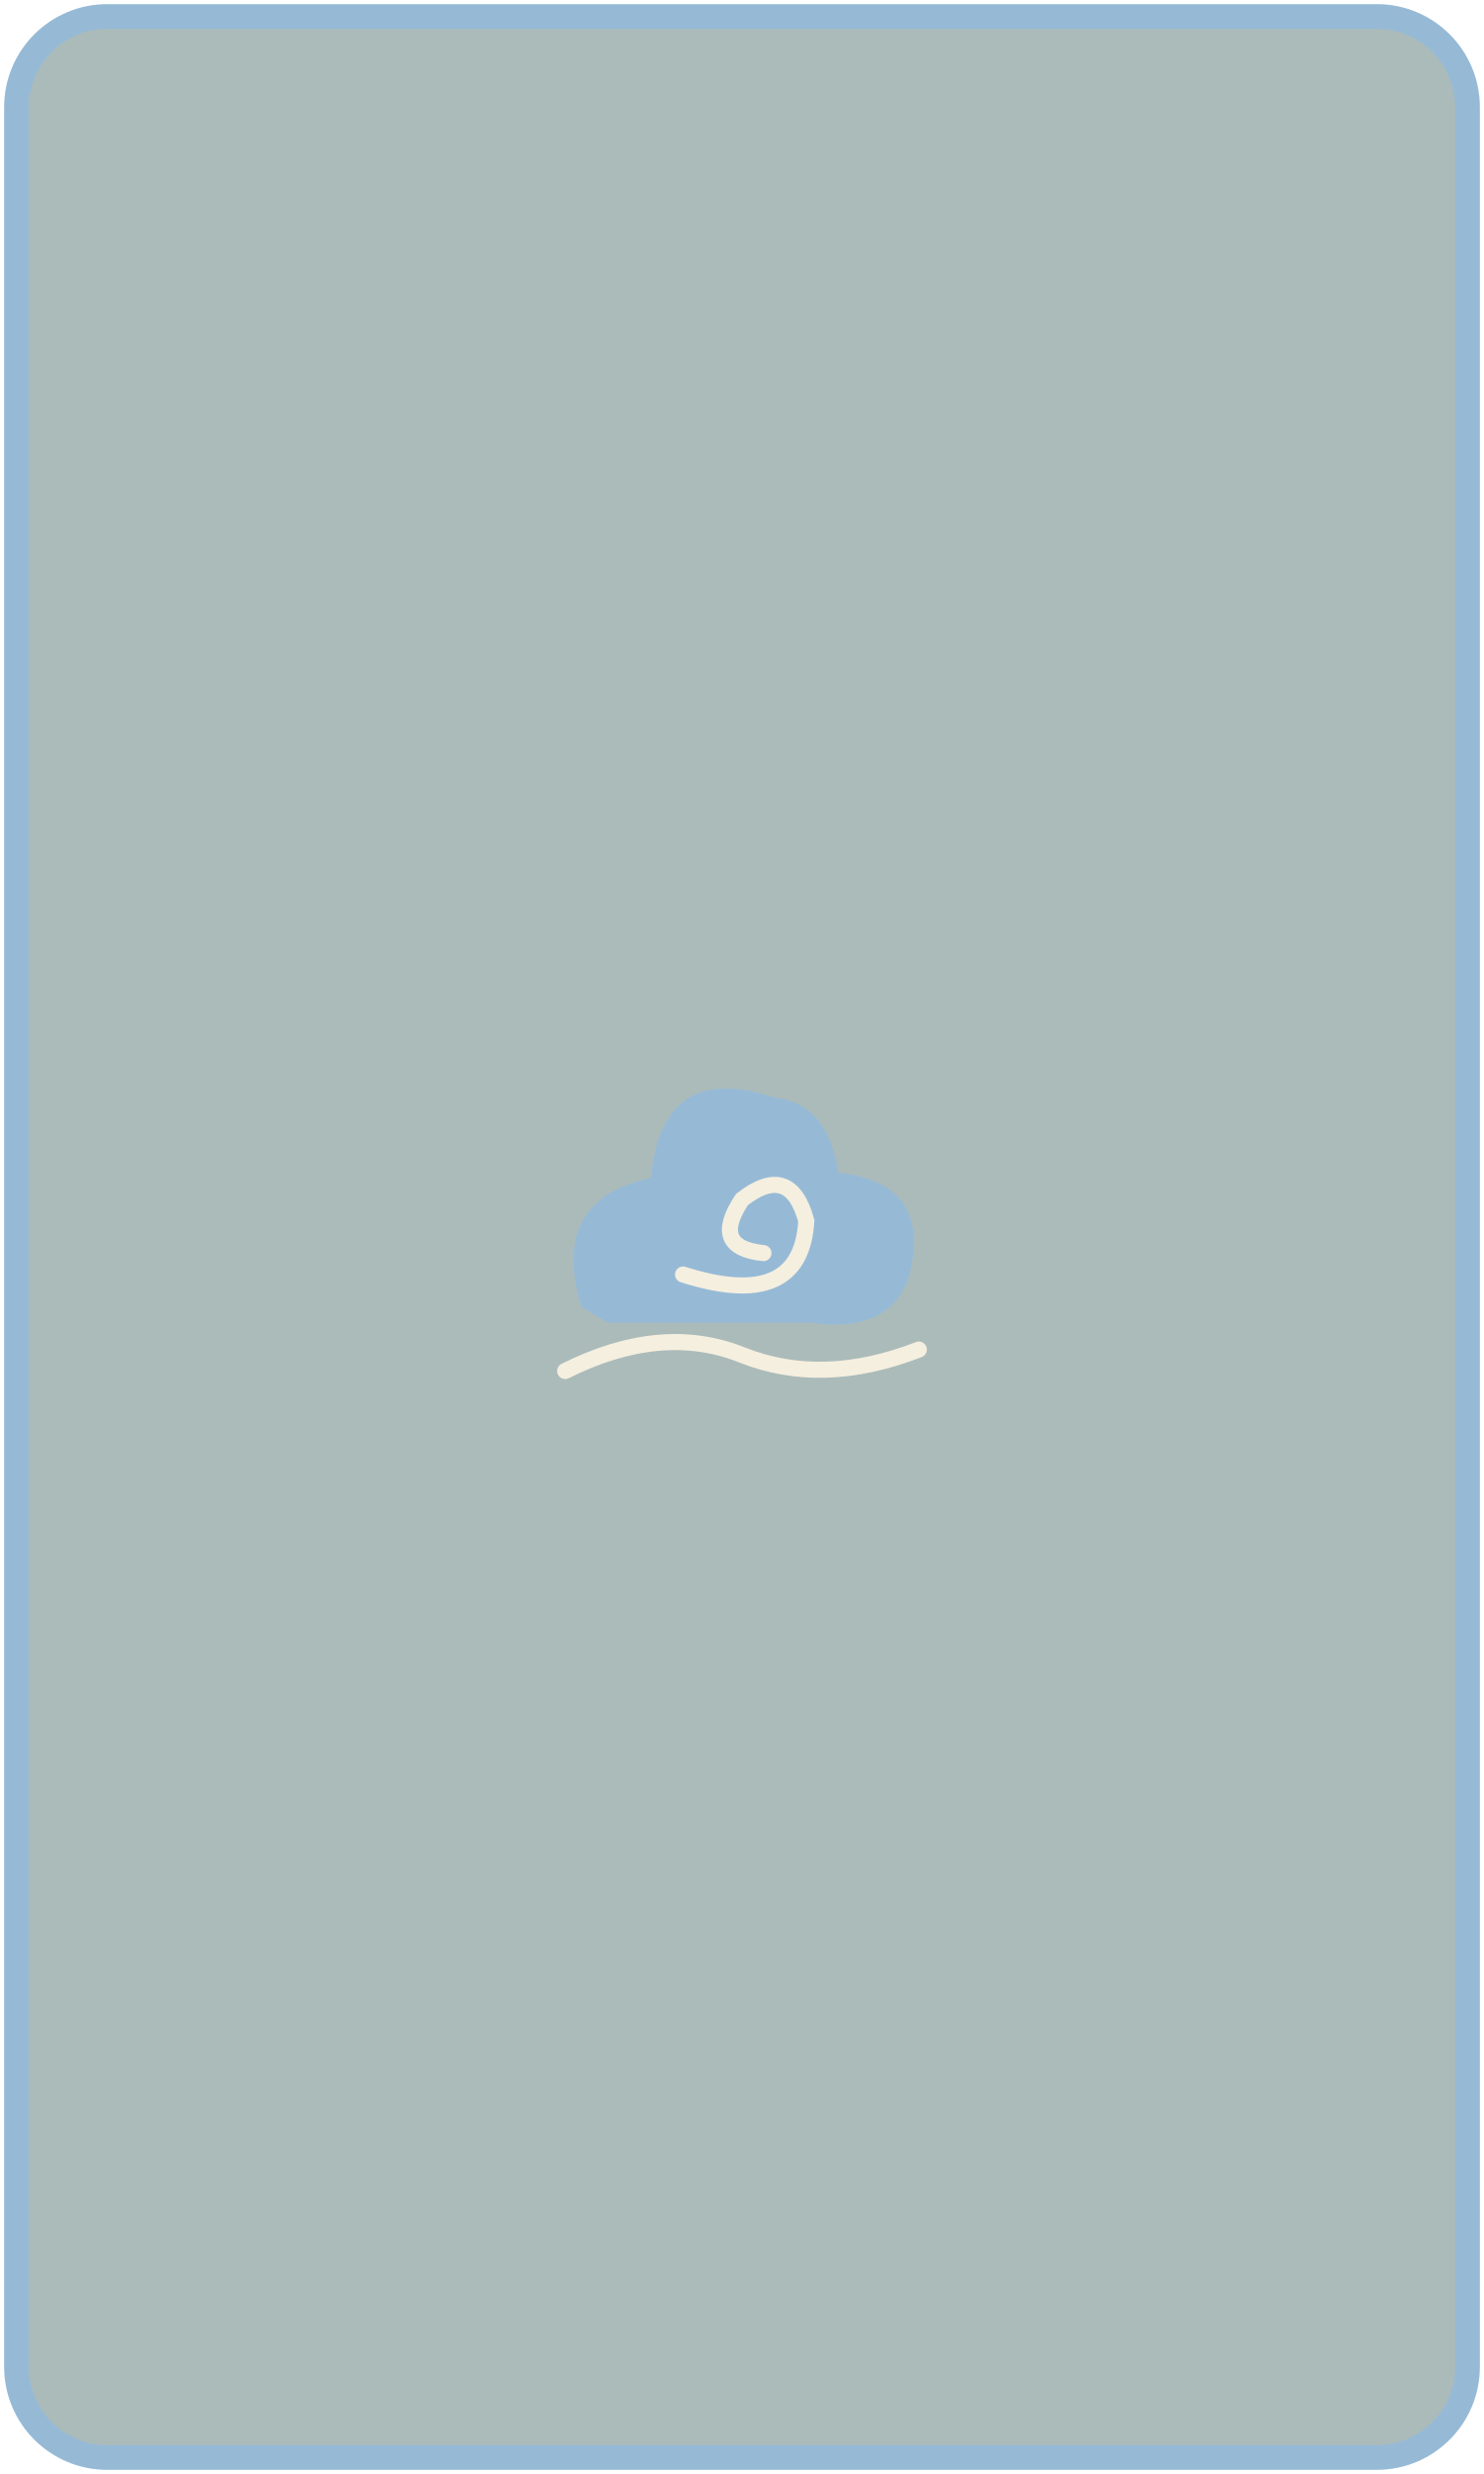
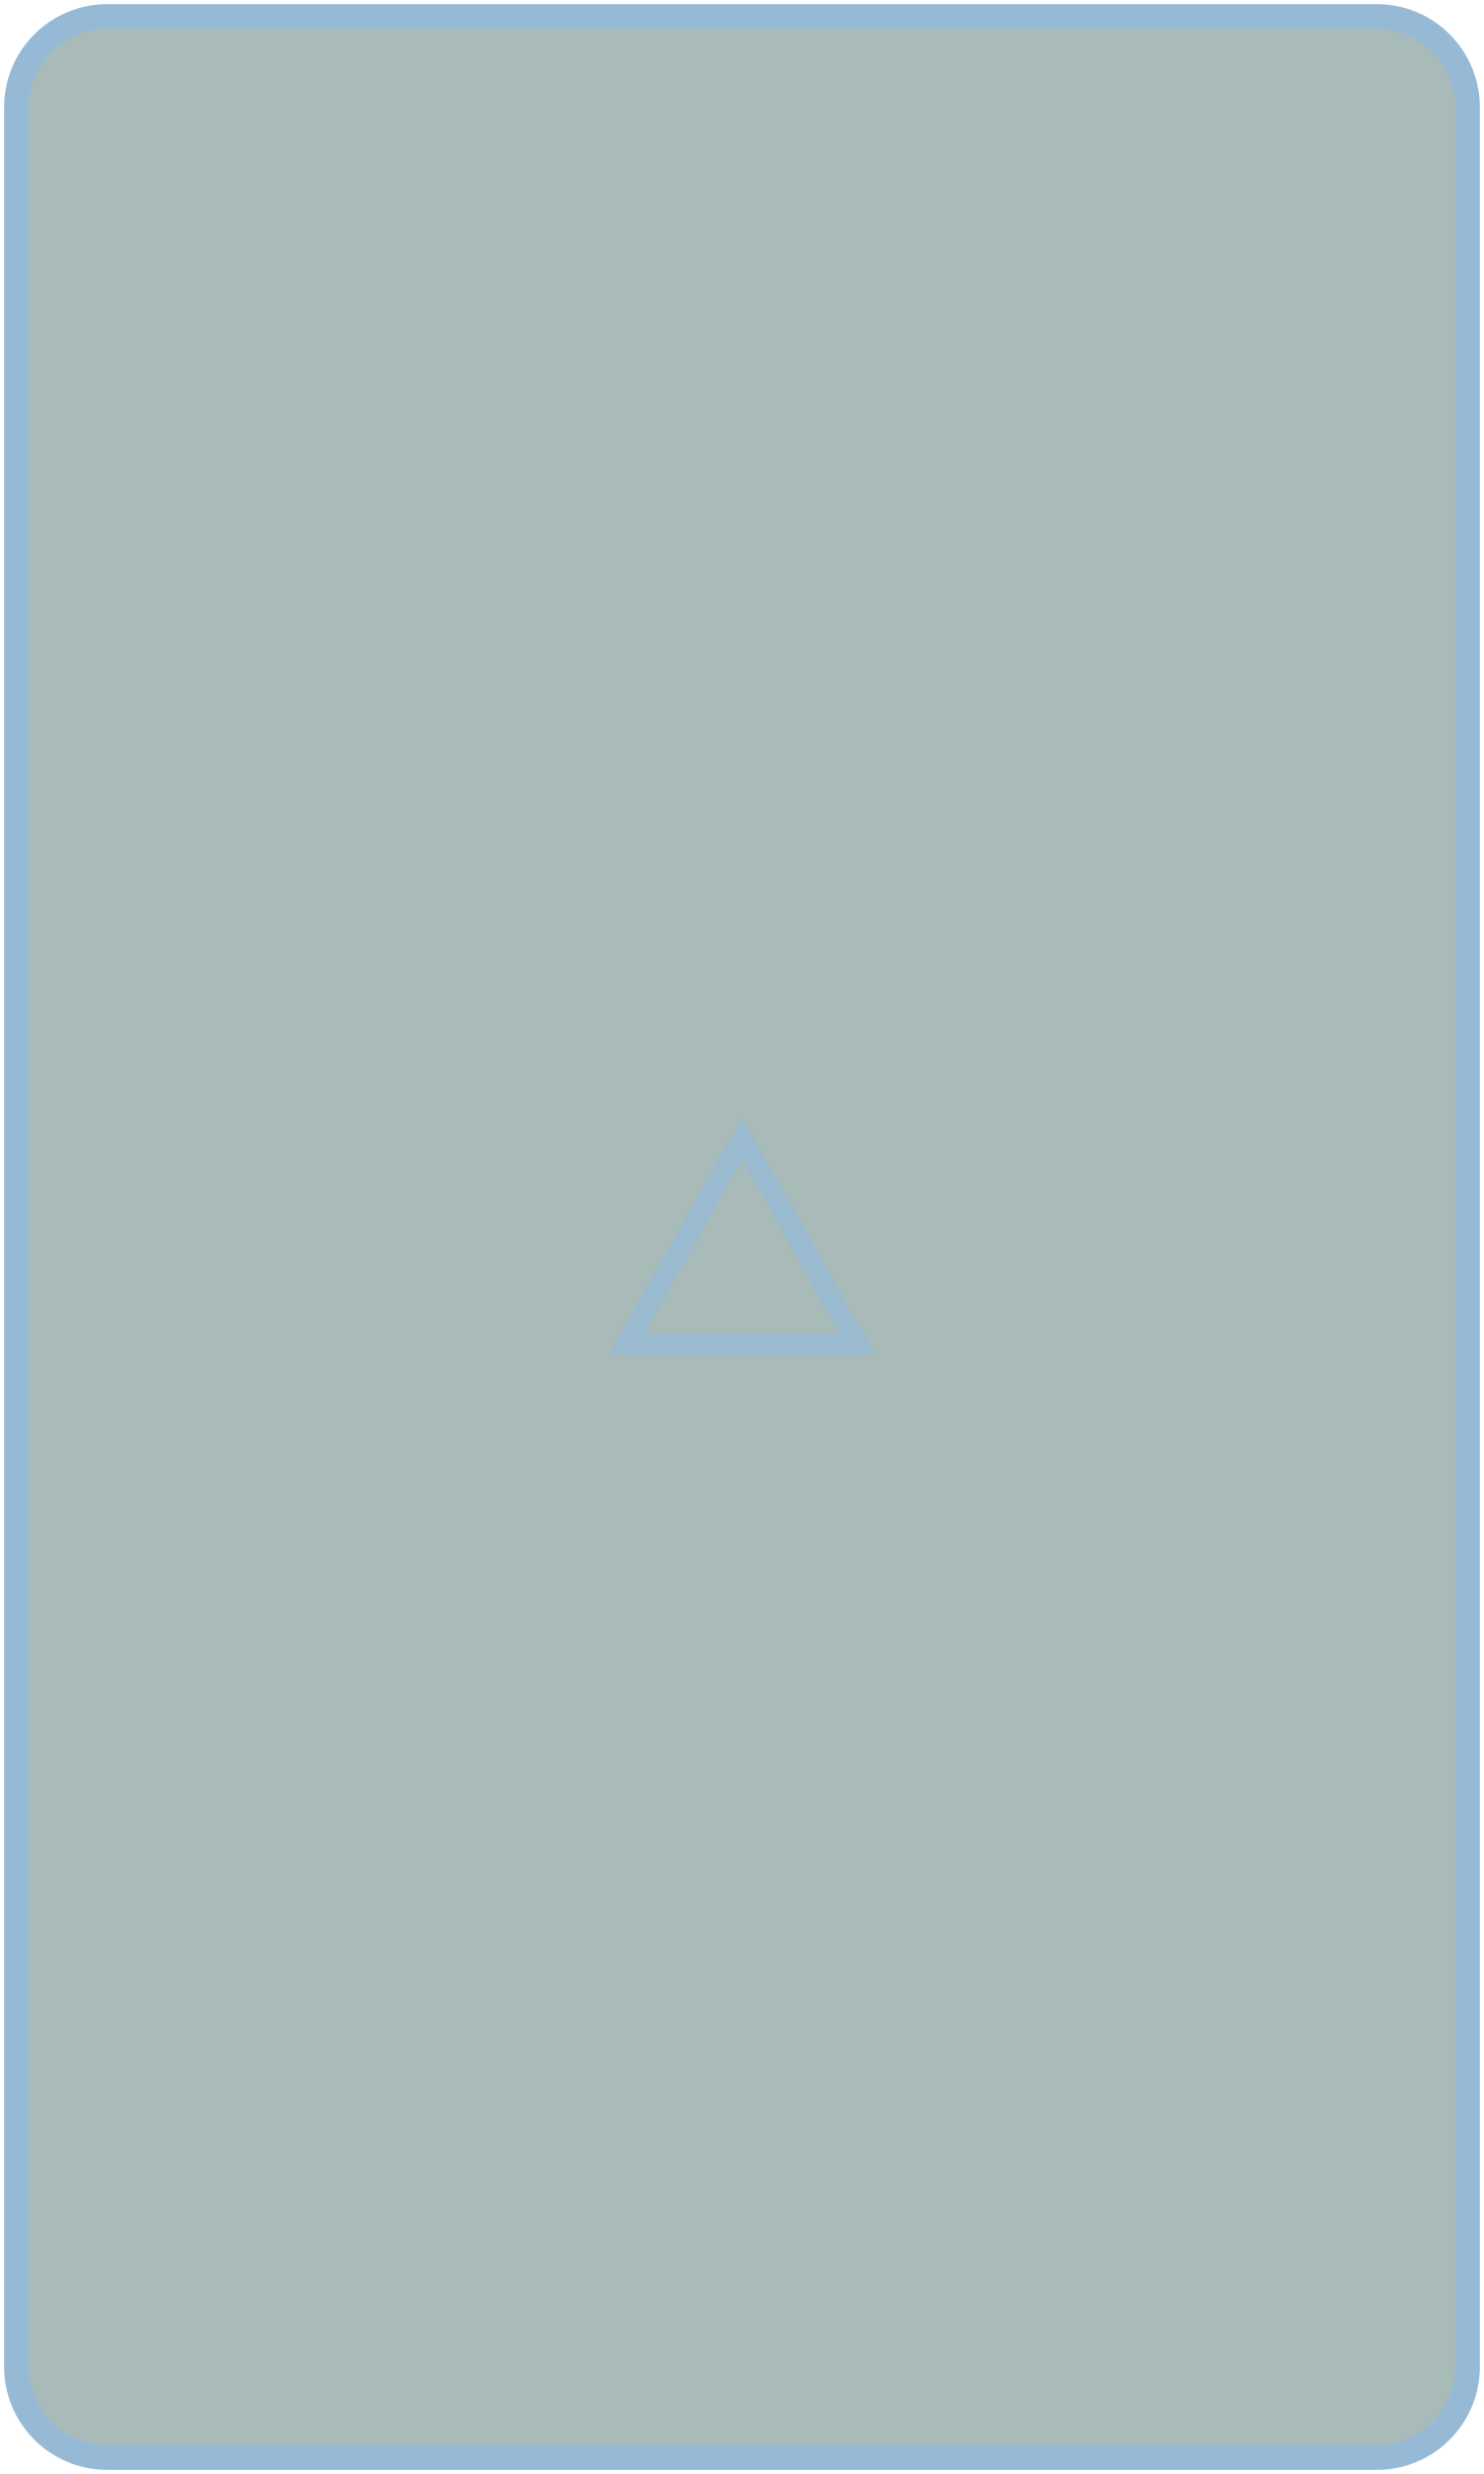
<svg xmlns="http://www.w3.org/2000/svg" width="180" height="300" viewBox="0 0 180 300">
-   <rect x="2" y="2" width="176" height="296" rx="11" fill="#103D3B" fill-opacity=".35" stroke="#96BAD6" stroke-width="3" />
-   <g transform="translate(90 150) scale(0.65)" fill="#96BAD6">
-     <path d="M-30 13Q-36-7-17-11Q-15-33 6-26Q16-25 18-12Q36-10 31 8Q27 18 13 16H-25Z" />
-     <path d="M-11 7Q11 14 12-3Q9-14 0-7Q-6 2 4 3M-33 25Q-15 16 0 22T33 21" fill="none" stroke="#F5EFDF" stroke-width="3" stroke-linecap="round" />
+   <rect x="2" y="2" width="176" height="296" rx="11" fill="#063D35" fill-opacity=".35" stroke="#96BAD6" stroke-width="3" />
+   <g fill="none" stroke="#96BAD6" stroke-width="2.5" opacity=".8">
+     <path d="M90 138l14 25H76z" />
  </g>
</svg>
